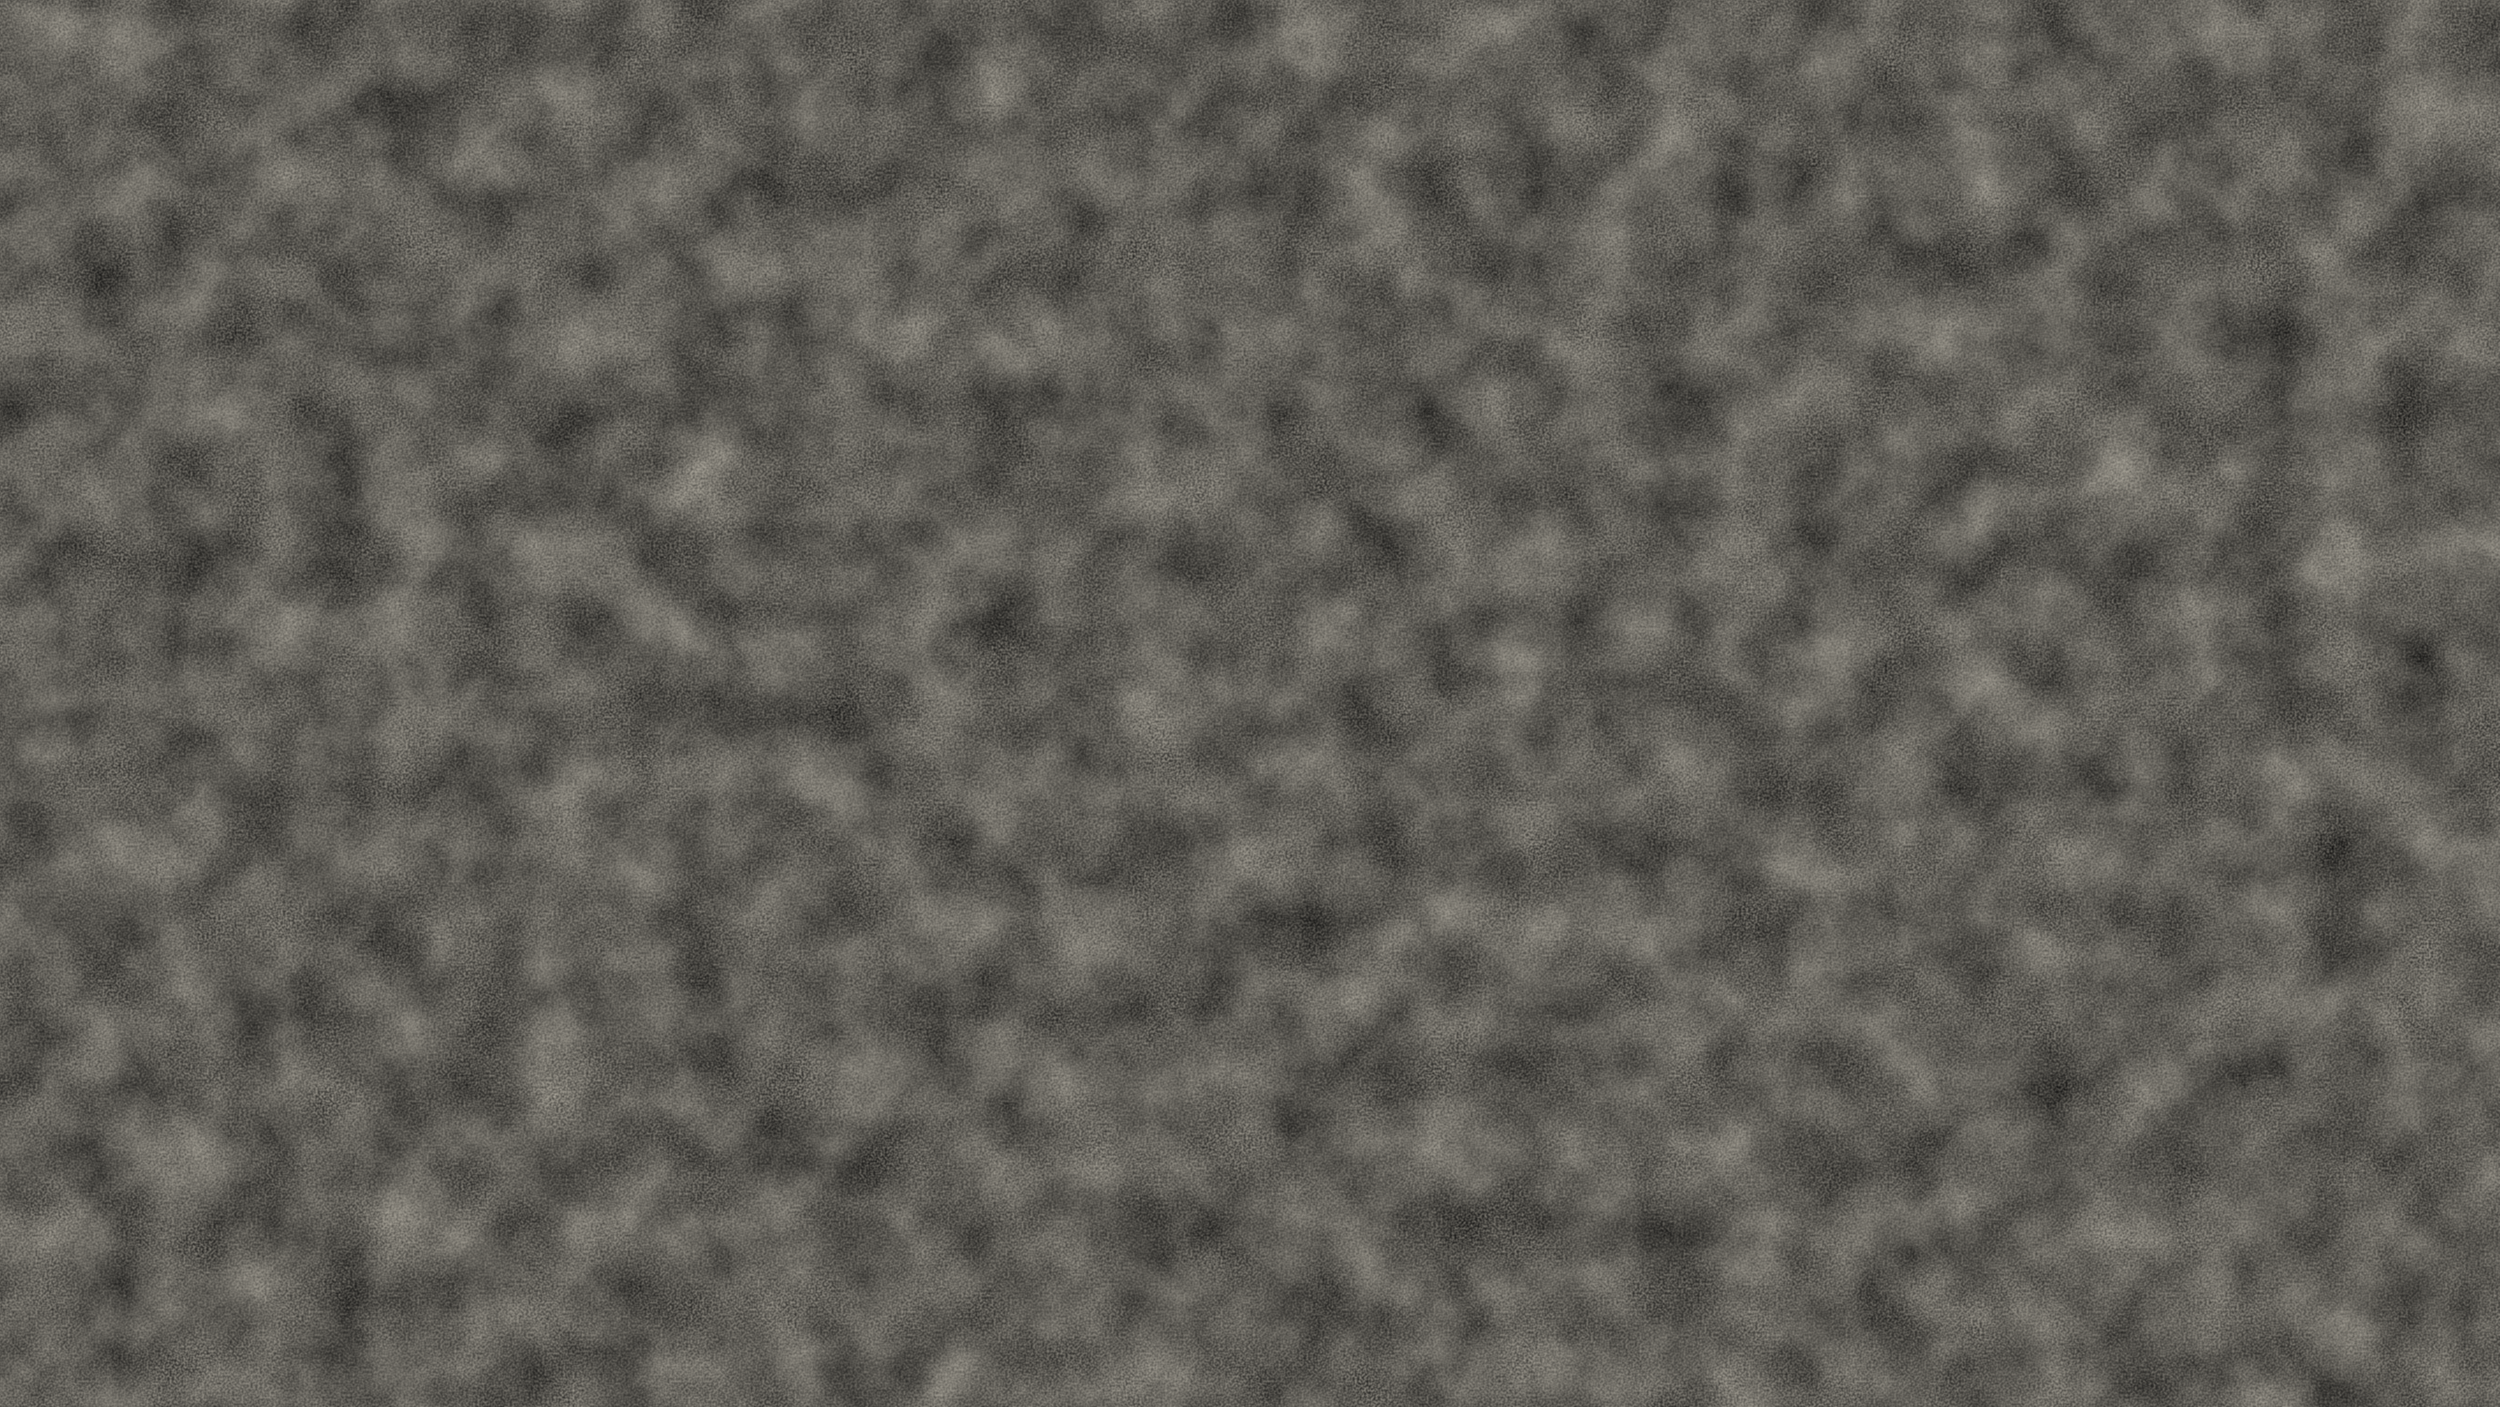
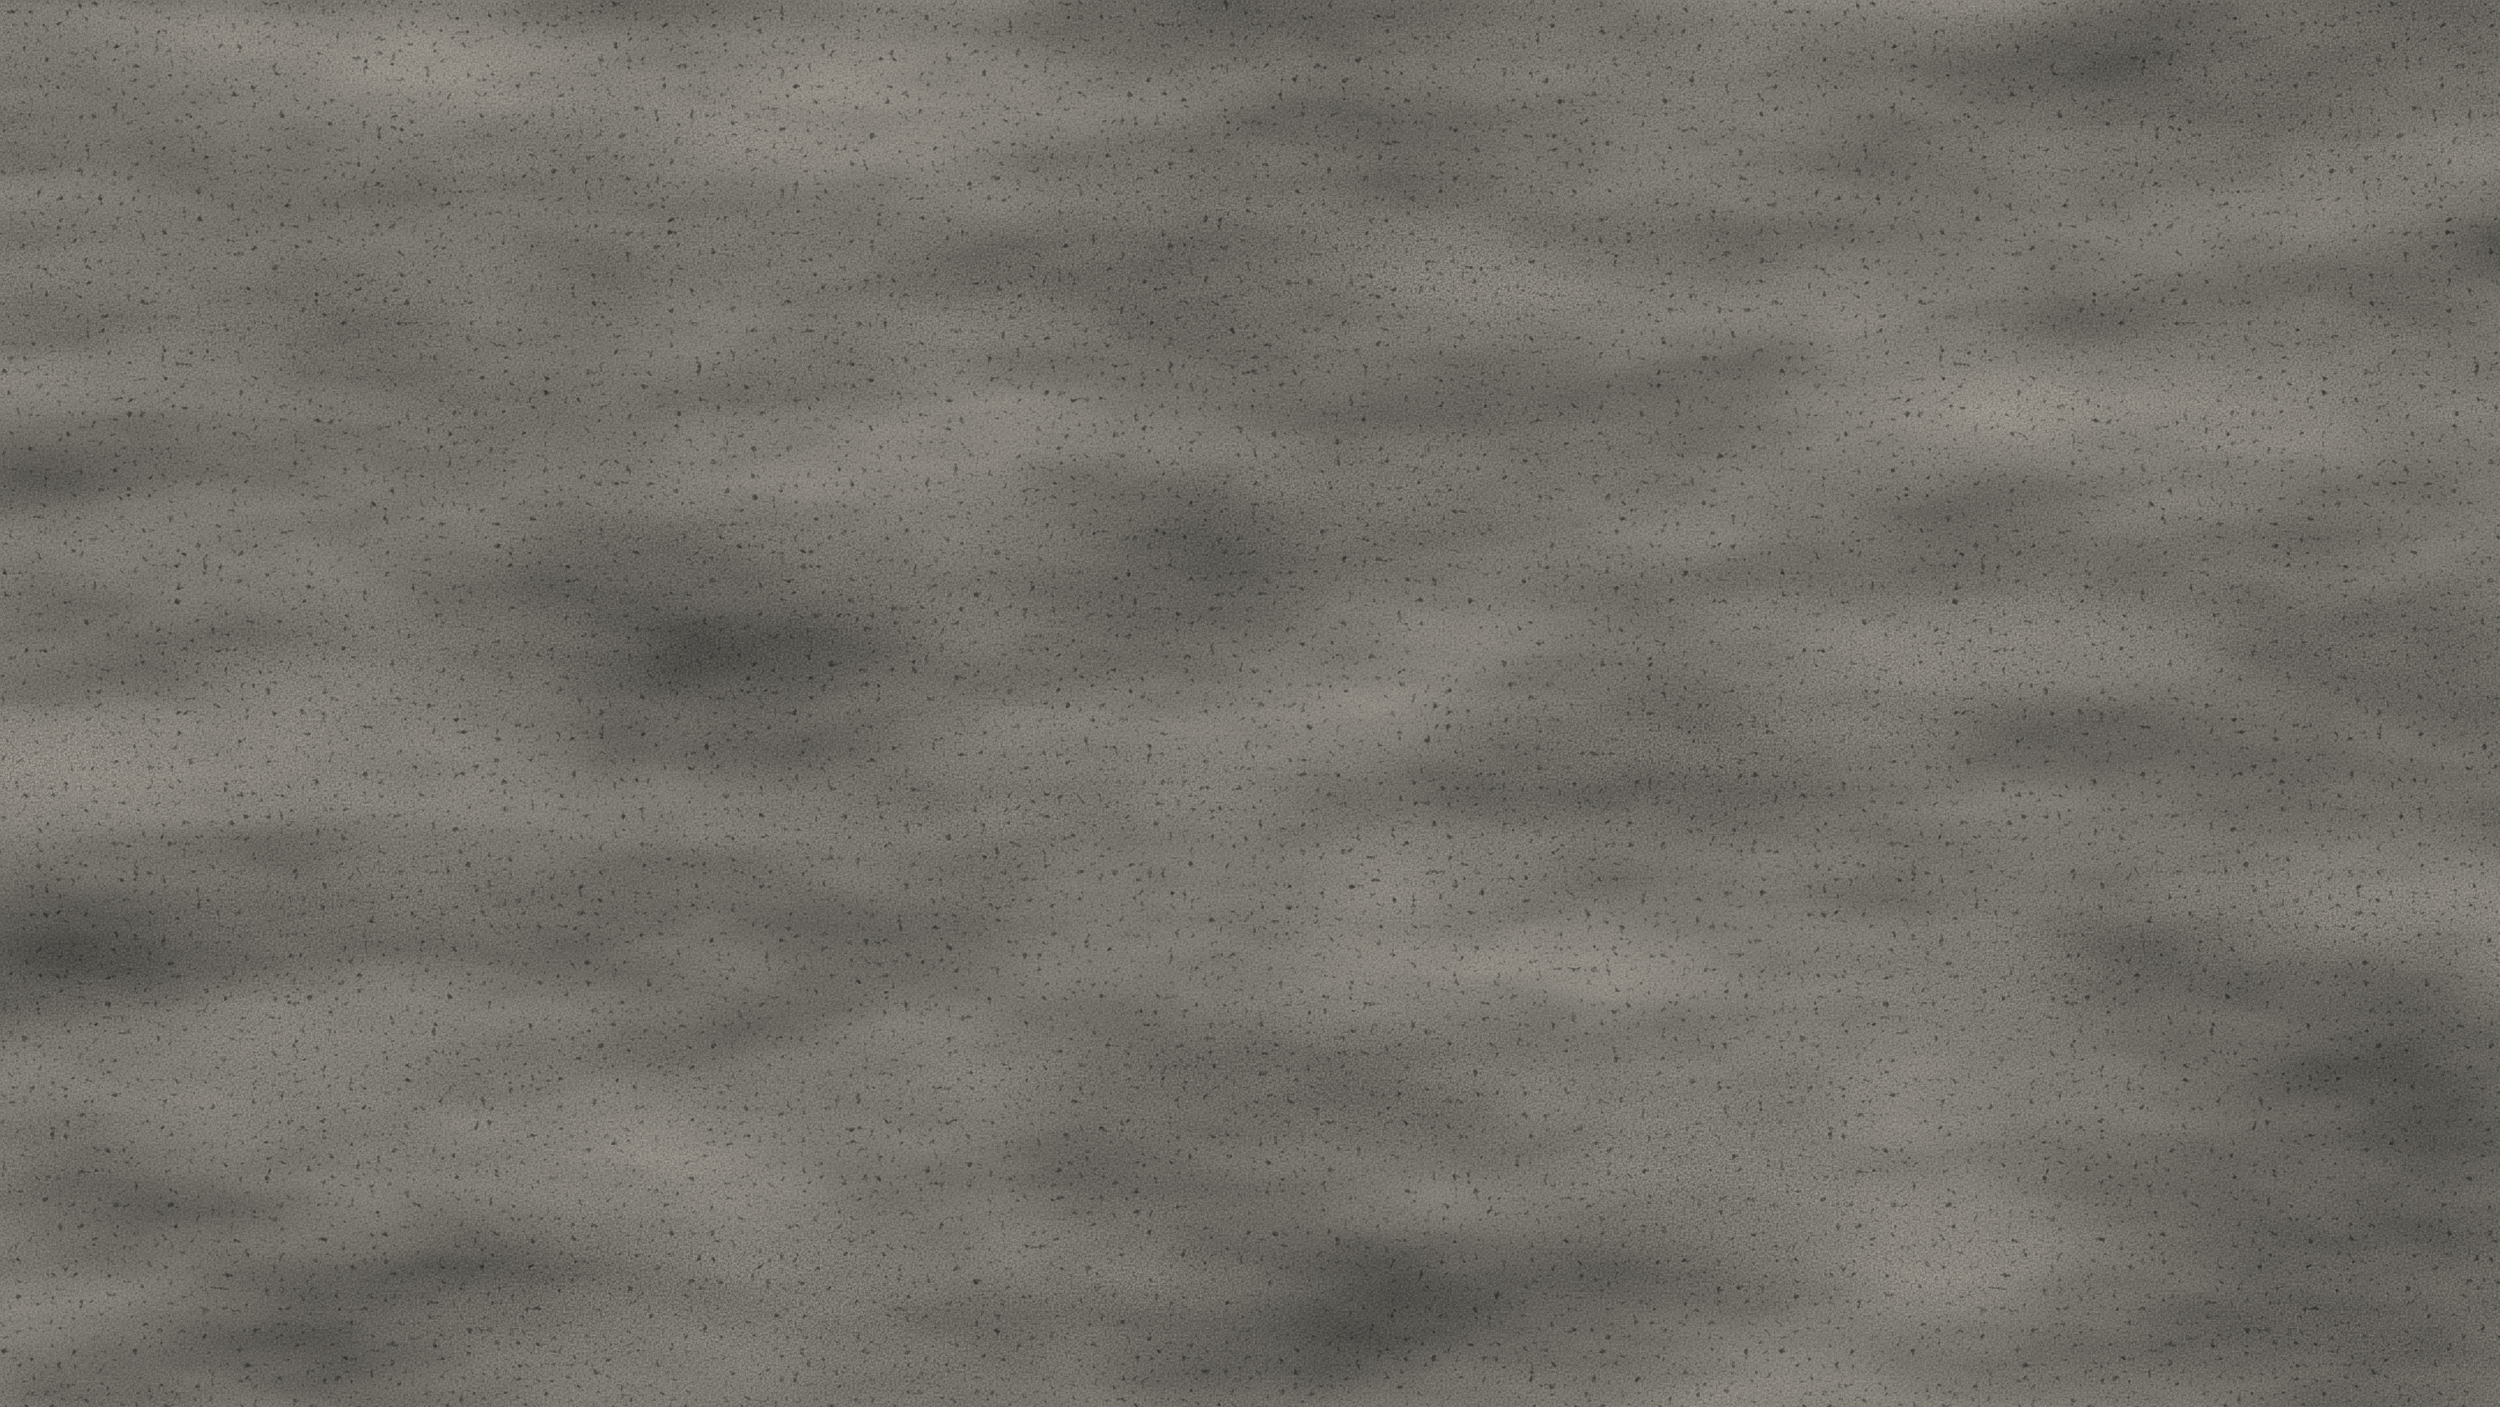
<svg xmlns="http://www.w3.org/2000/svg" width="1200" height="675" viewBox="0 0 1200 675">
  <filter id="concrete" x="0" y="0" width="100%" height="100%" color-interpolation-filters="sRGB">
-     <feTurbulence type="fractalNoise" baseFrequency="0.028" numOctaves="5" seed="8" result="mottle" />
-     <feTurbulence type="fractalNoise" baseFrequency="0.9" numOctaves="1" seed="2" result="pores" />
-     <feComposite in="mottle" in2="pores" operator="arithmetic" k2="0.5" k3="0.45" k4="-0.02" />
-     <feColorMatrix type="matrix" values="0.72 0 0 0 0.03  0.7 0 0 0 0.03  0.65 0 0 0 0.03  0 0 0 0 1" />
+     <feTurbulence type="fractalNoise" baseFrequency="0.004 0.012" numOctaves="5" seed="8" result="pour" />
+     <feTurbulence type="fractalNoise" baseFrequency="0.9" numOctaves="2" seed="2" result="grain" />
+     <feTurbulence type="fractalNoise" baseFrequency="0.3" numOctaves="2" seed="5" result="pocket-noise" />
+     <feComponentTransfer in="pocket-noise" result="pockets">
+       <feFuncR type="linear" slope="6" intercept="-1.1" />
+       <feFuncG type="linear" slope="6" intercept="-1.1" />
+       <feFuncB type="linear" slope="6" intercept="-1.1" />
+     </feComponentTransfer>
+     <feComposite in="pour" in2="grain" operator="arithmetic" k2="0.45" k3="0.3" k4="0.12" result="surface" />
+     <feComposite in="surface" in2="pockets" operator="arithmetic" k1="0.55" k2="0.45" result="pitted" />
+     <feColorMatrix in="pitted" type="matrix" values="0.74 0 0 0 0  0.72 0 0 0 0  0.68 0 0 0 0  0 0 0 0 1" />
  </filter>
  <rect width="1200" height="675" filter="url(#concrete)" />
</svg>
